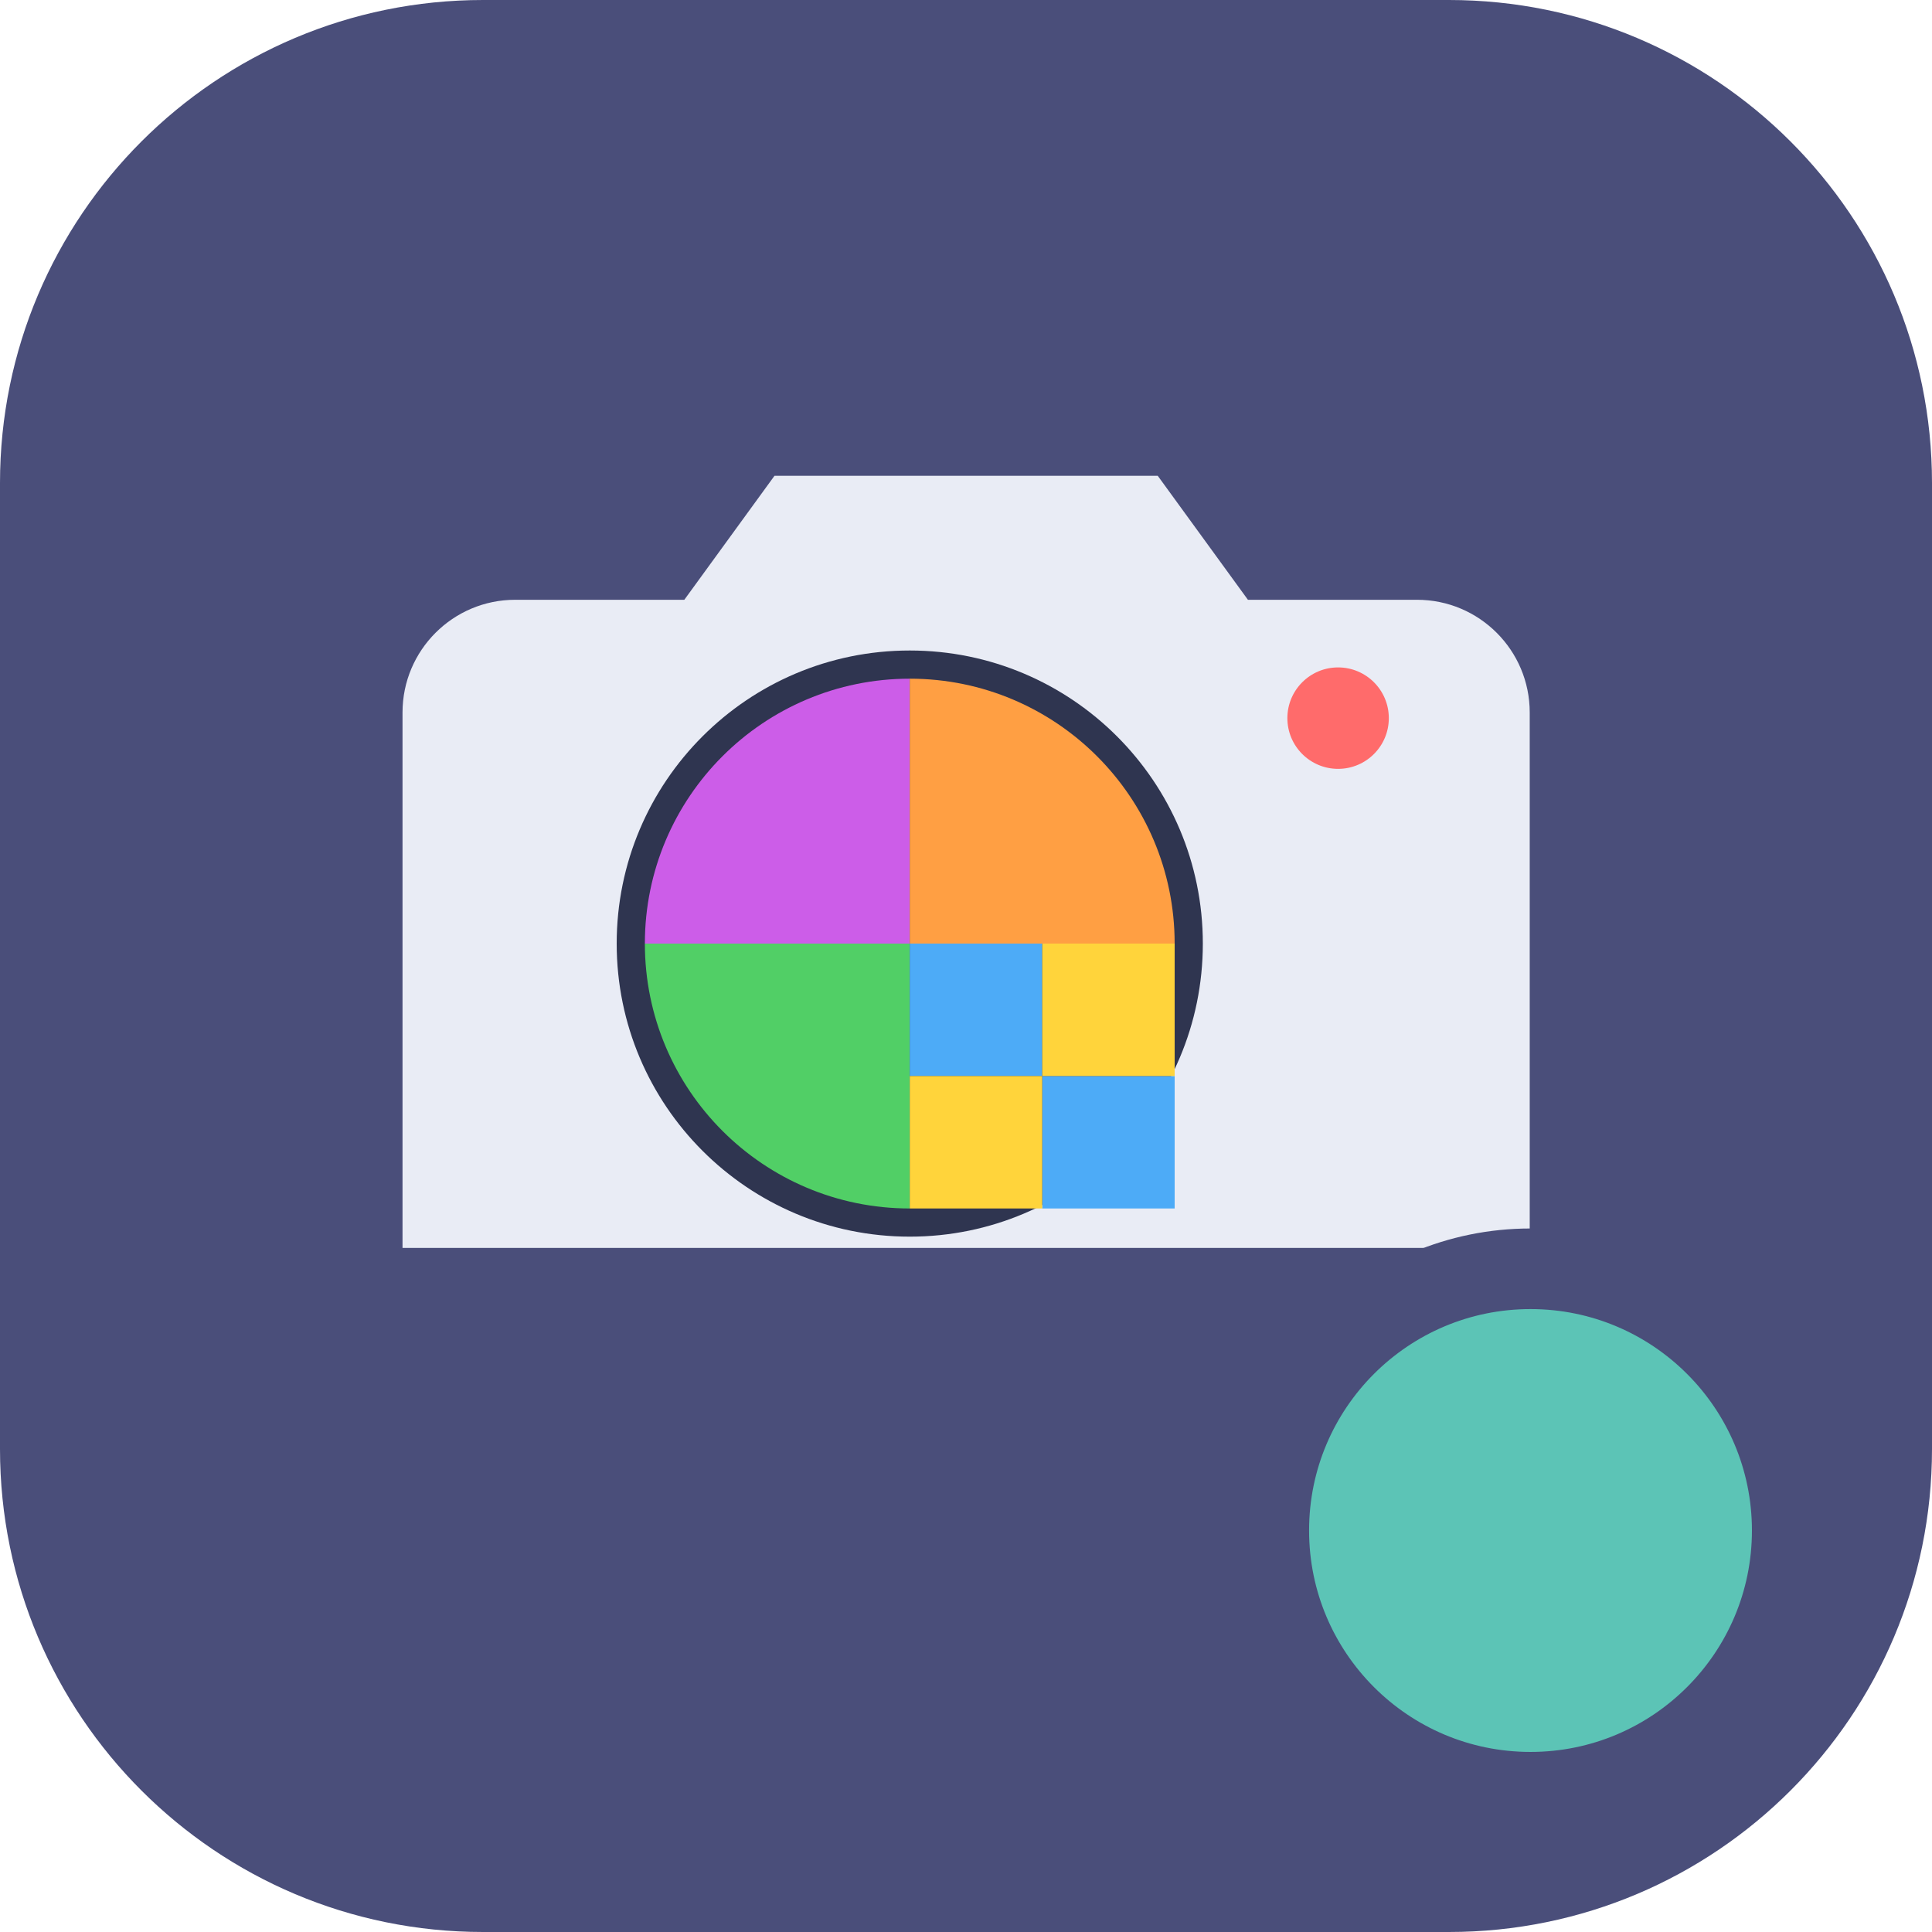
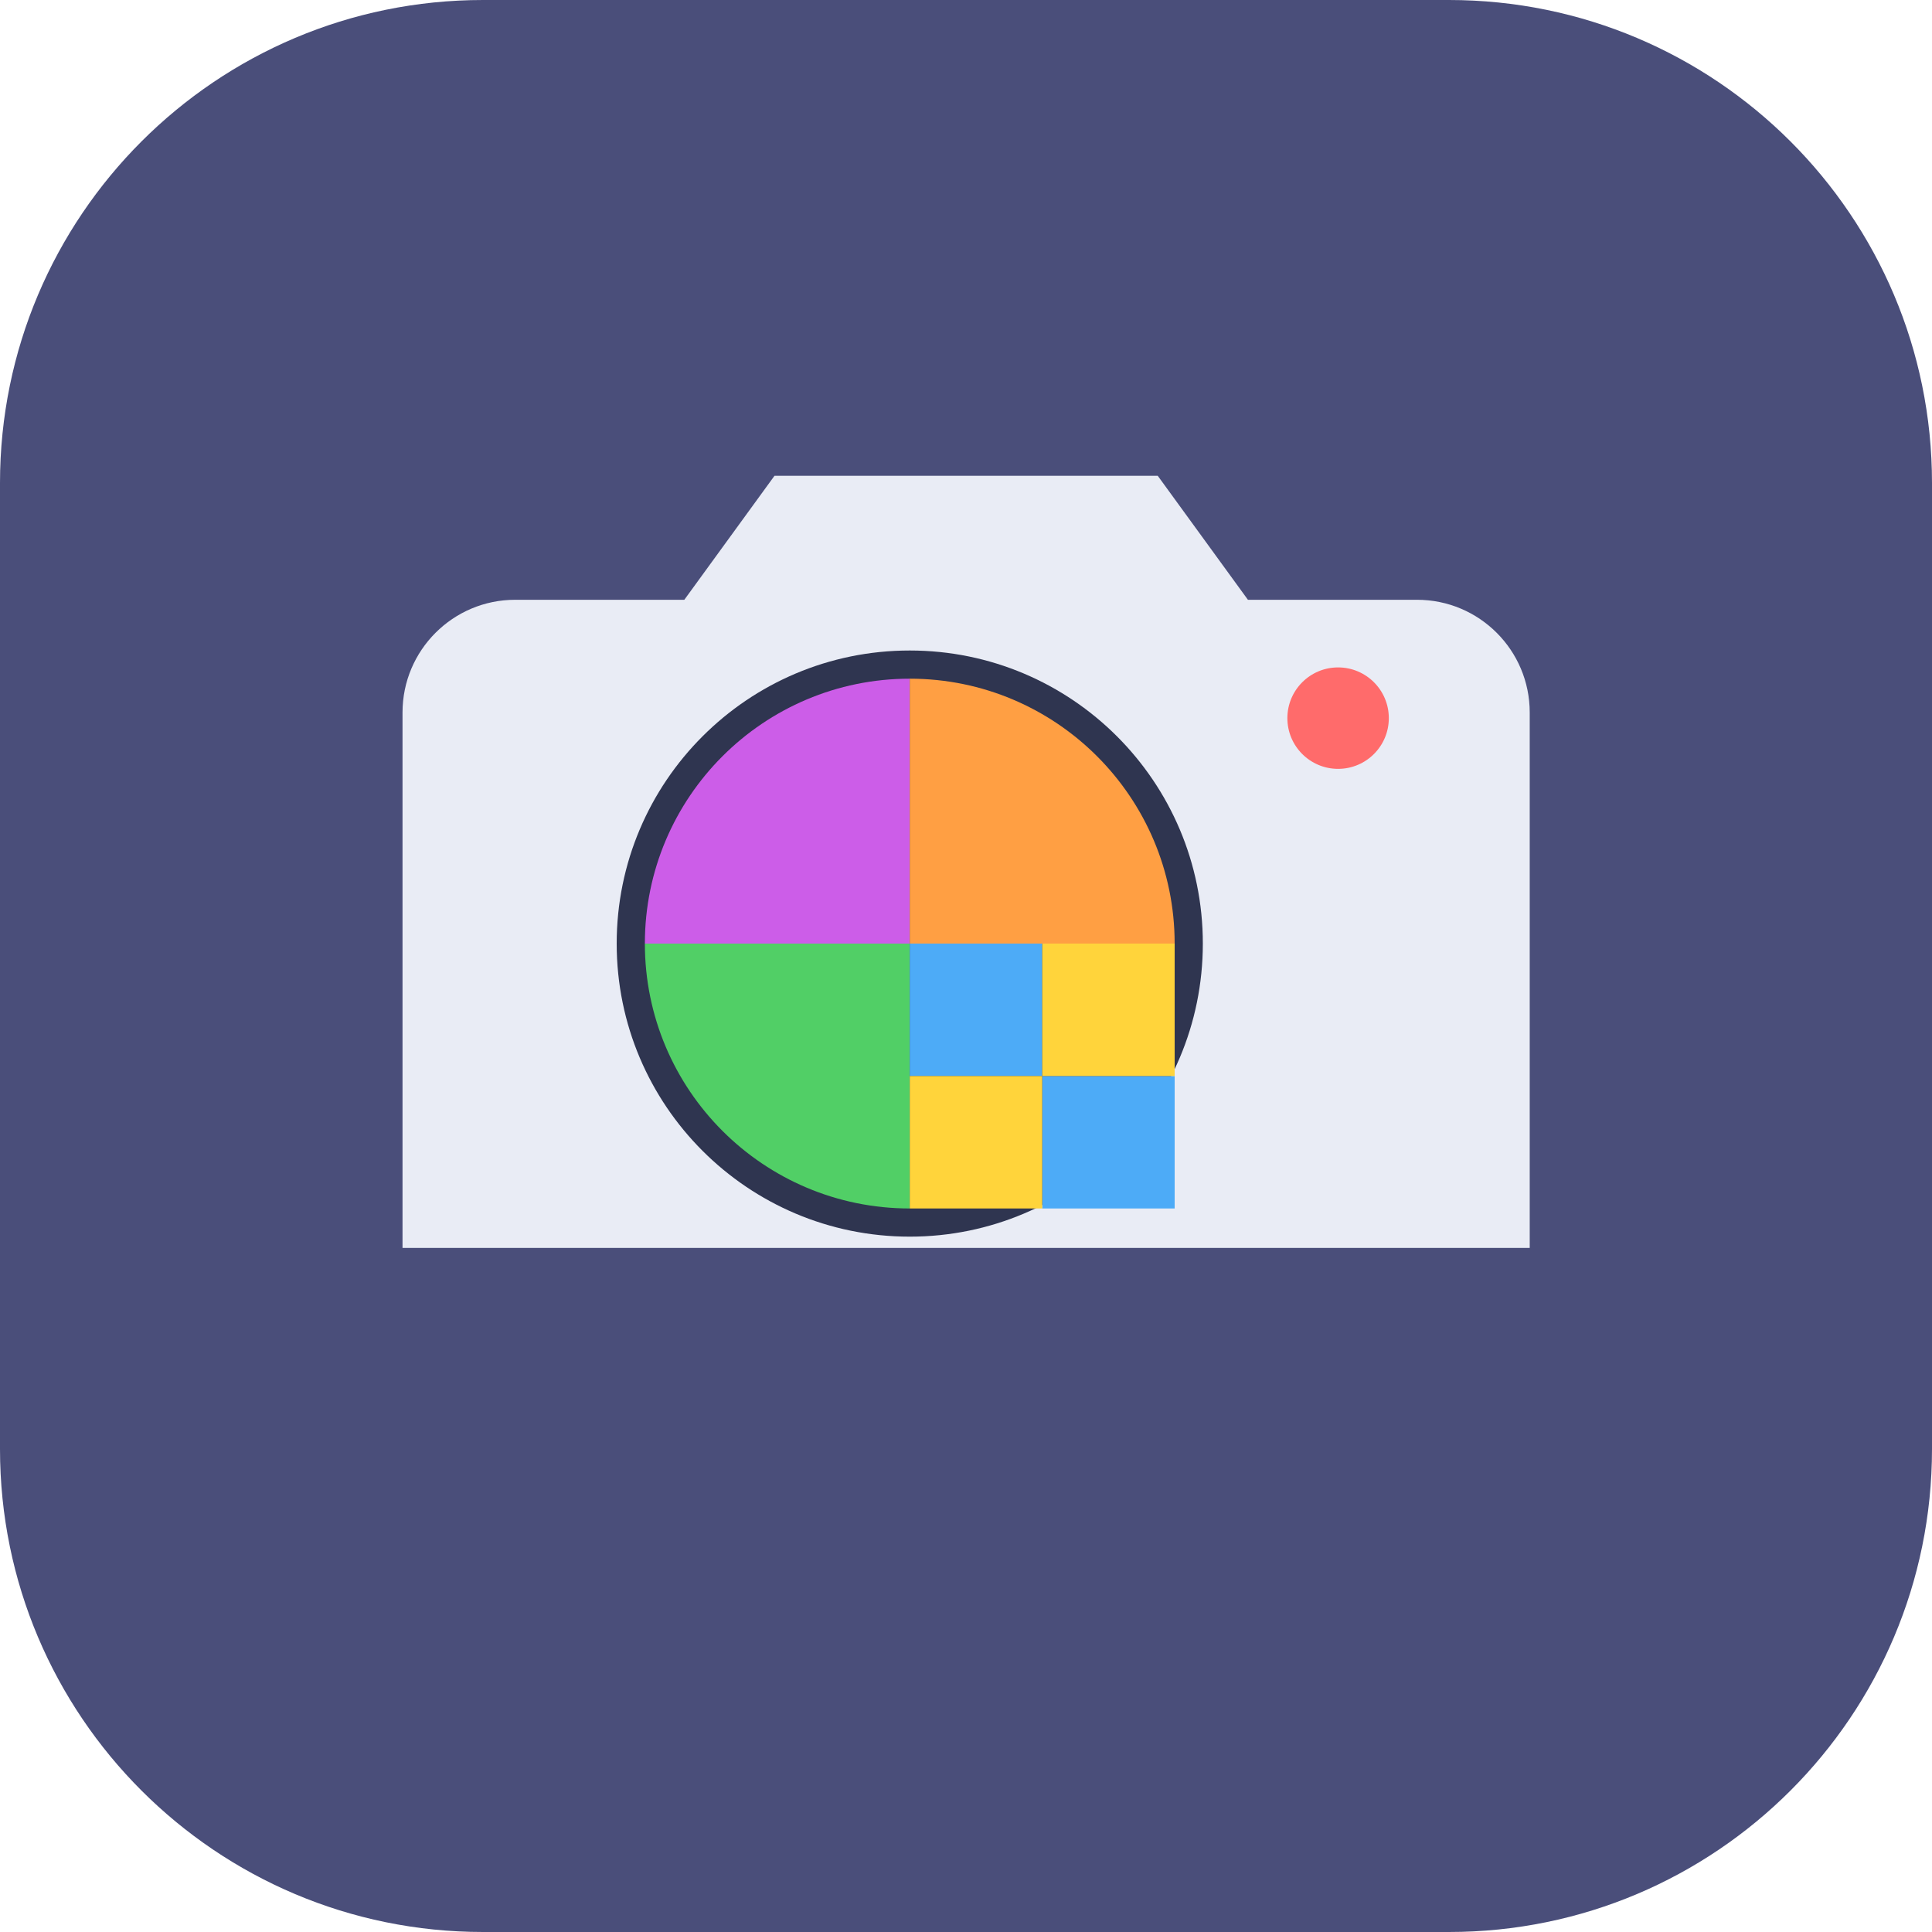
<svg xmlns="http://www.w3.org/2000/svg" viewBox="0 0 64 64">
  <rect width="64" height="64" rx="16" fill="#4a4e7a" />
  <g transform="translate(9.6 9.6) scale(1.867)">
    <path d="M2 7.5a2 2 0 0 1 2-2h3l1.6-2.2h6.8L17 5.5h3a2 2 0 0 1 2 2V17H2z" fill="#e9ecf5" />
    <circle cx="11" cy="11.6" r="5.2" fill="#2f3550" />
    <path d="M11 6.9a4.7 4.7 0 0 0-4.7 4.7H11z" fill="#cc5de8" />
    <path d="M11 6.9a4.7 4.7 0 0 1 4.7 4.7H11z" fill="#ff9f43" />
    <path d="M6.3 11.6A4.7 4.7 0 0 0 11 16.3v-4.7z" fill="#51cf66" />
    <rect x="11" y="11.6" width="2.35" height="2.35" fill="#4dabf7" />
    <rect x="13.35" y="13.95" width="2.35" height="2.35" fill="#4dabf7" />
    <rect x="13.35" y="11.6" width="2.35" height="2.35" fill="#ffd43b" />
    <rect x="11" y="13.95" width="2.35" height="2.35" fill="#ffd43b" />
    <circle cx="18.6" cy="7.6" r="0.9" fill="#ff6b6b" />
  </g>
-   <circle cx="50.7" cy="50.7" r="8.67" fill="#5cc4b6" stroke="#4a4e7a" stroke-width="2.67" />
</svg>
